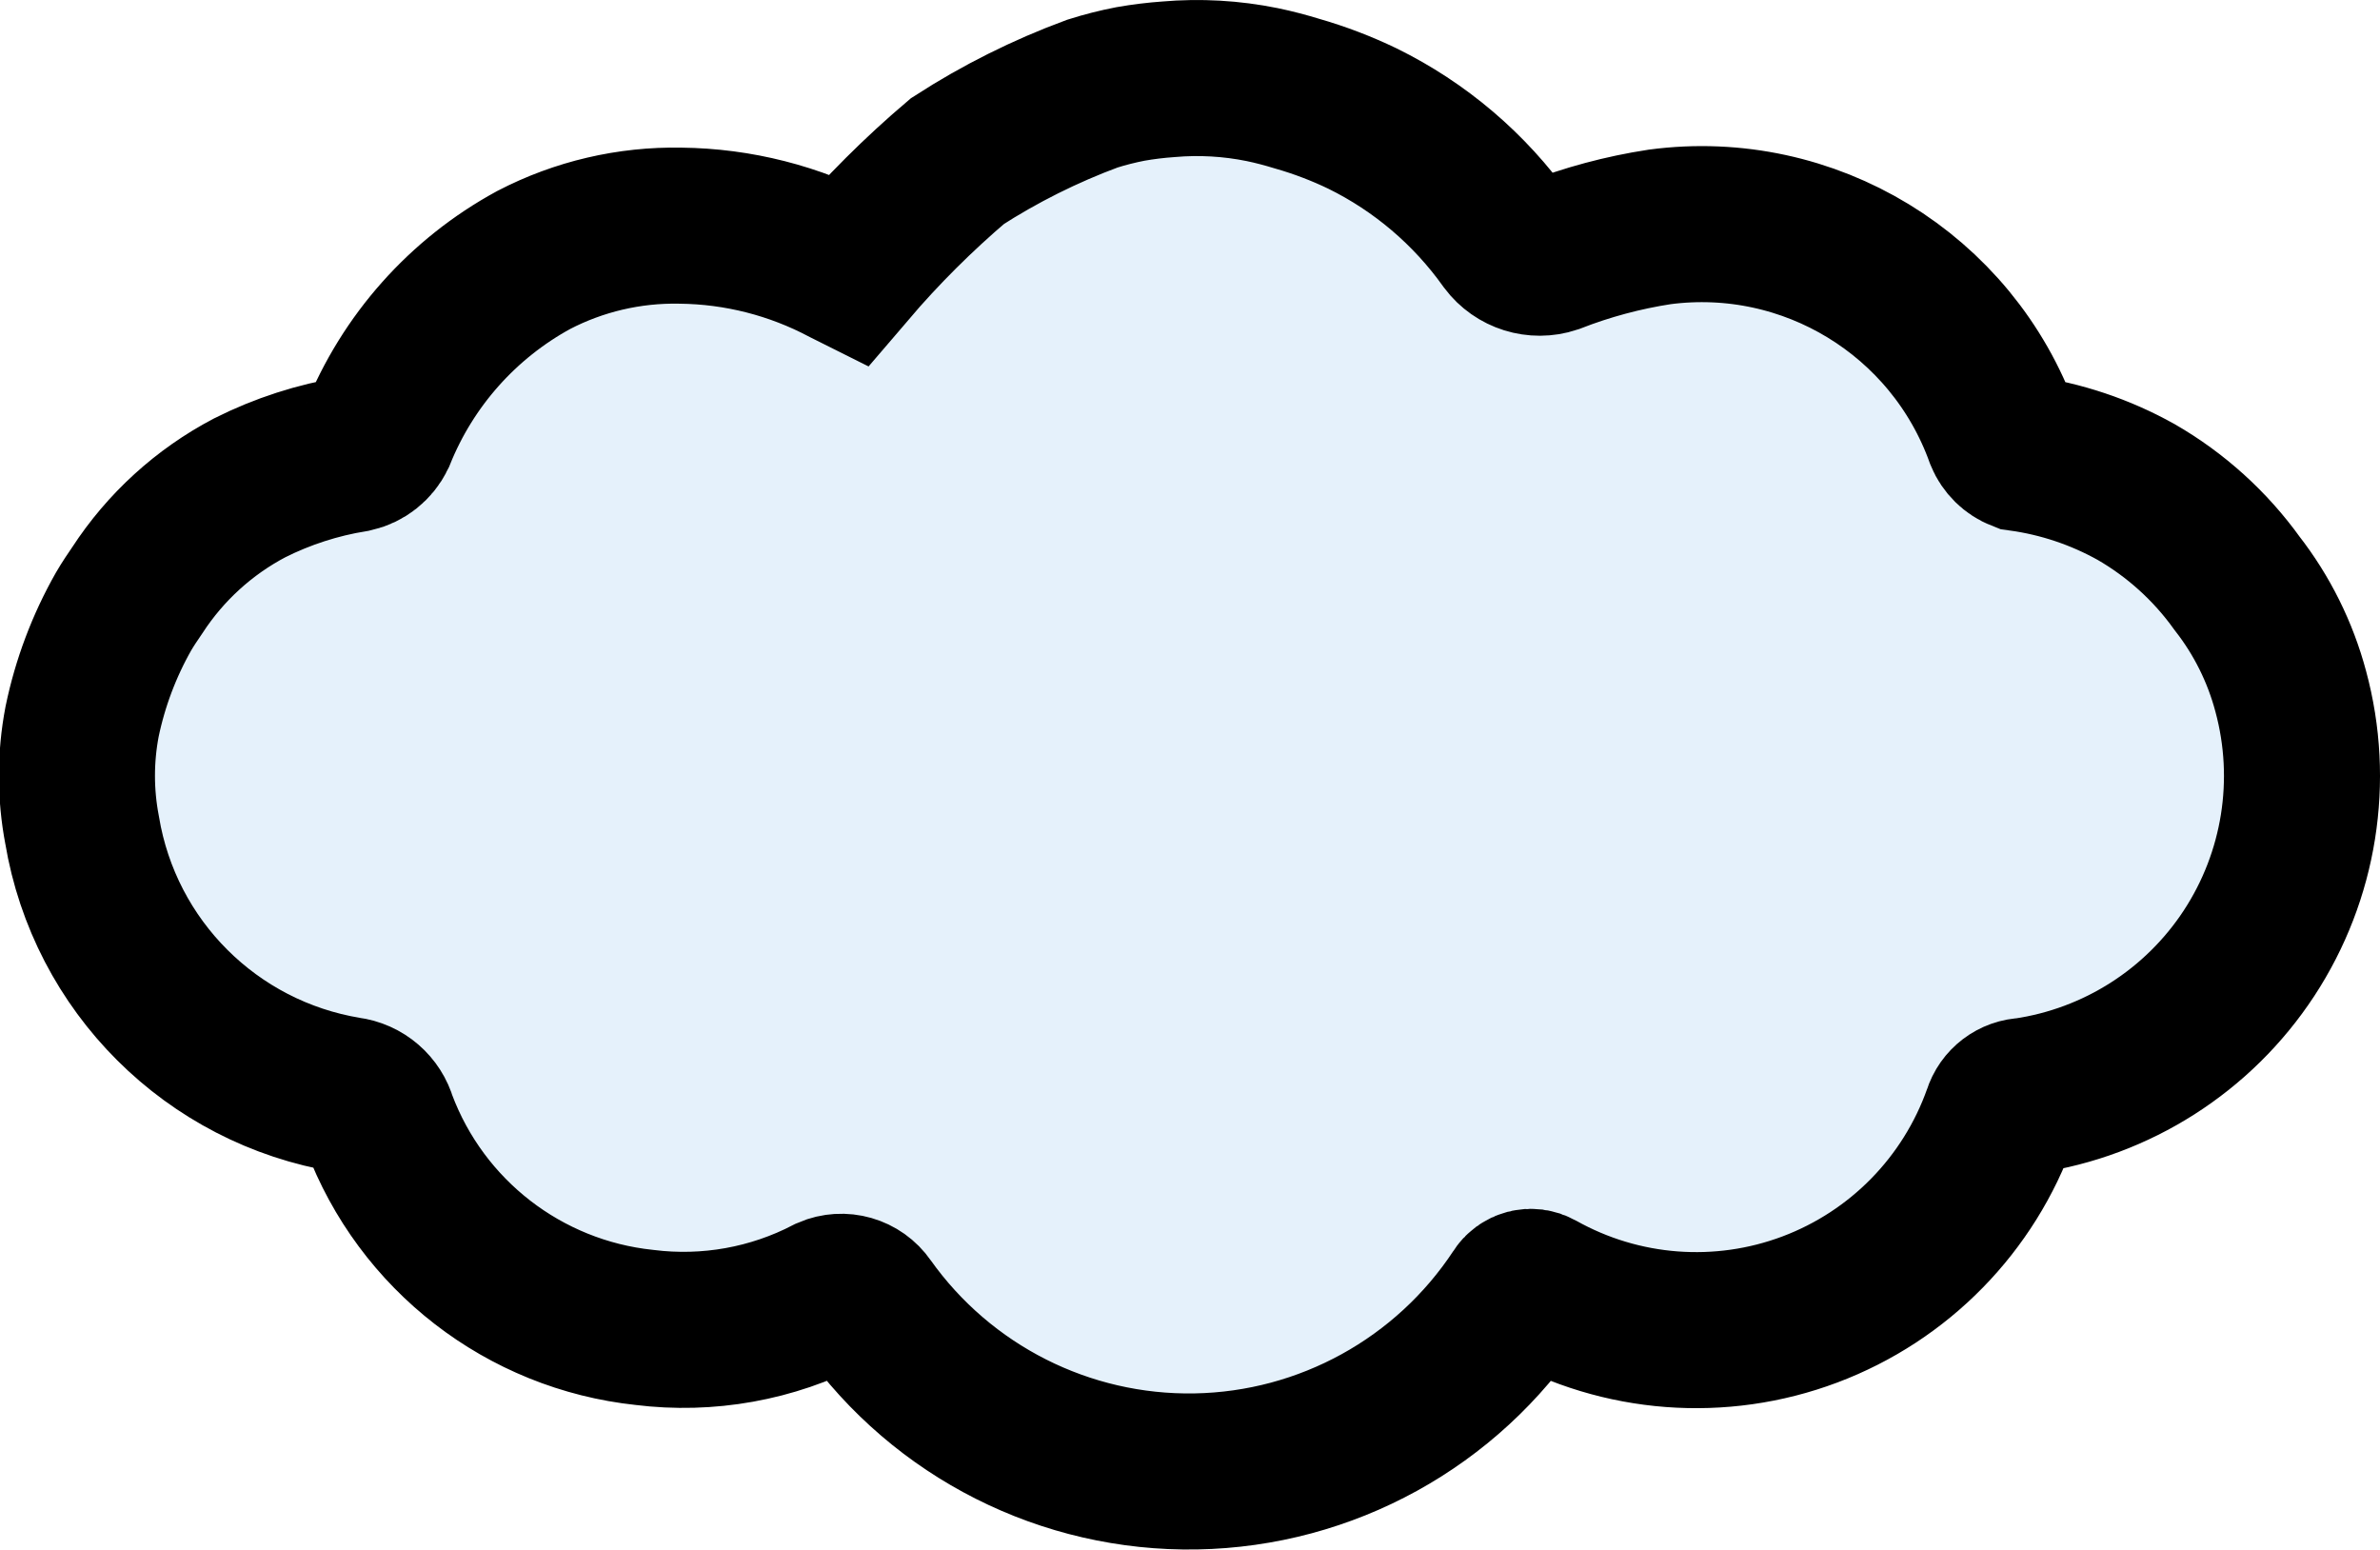
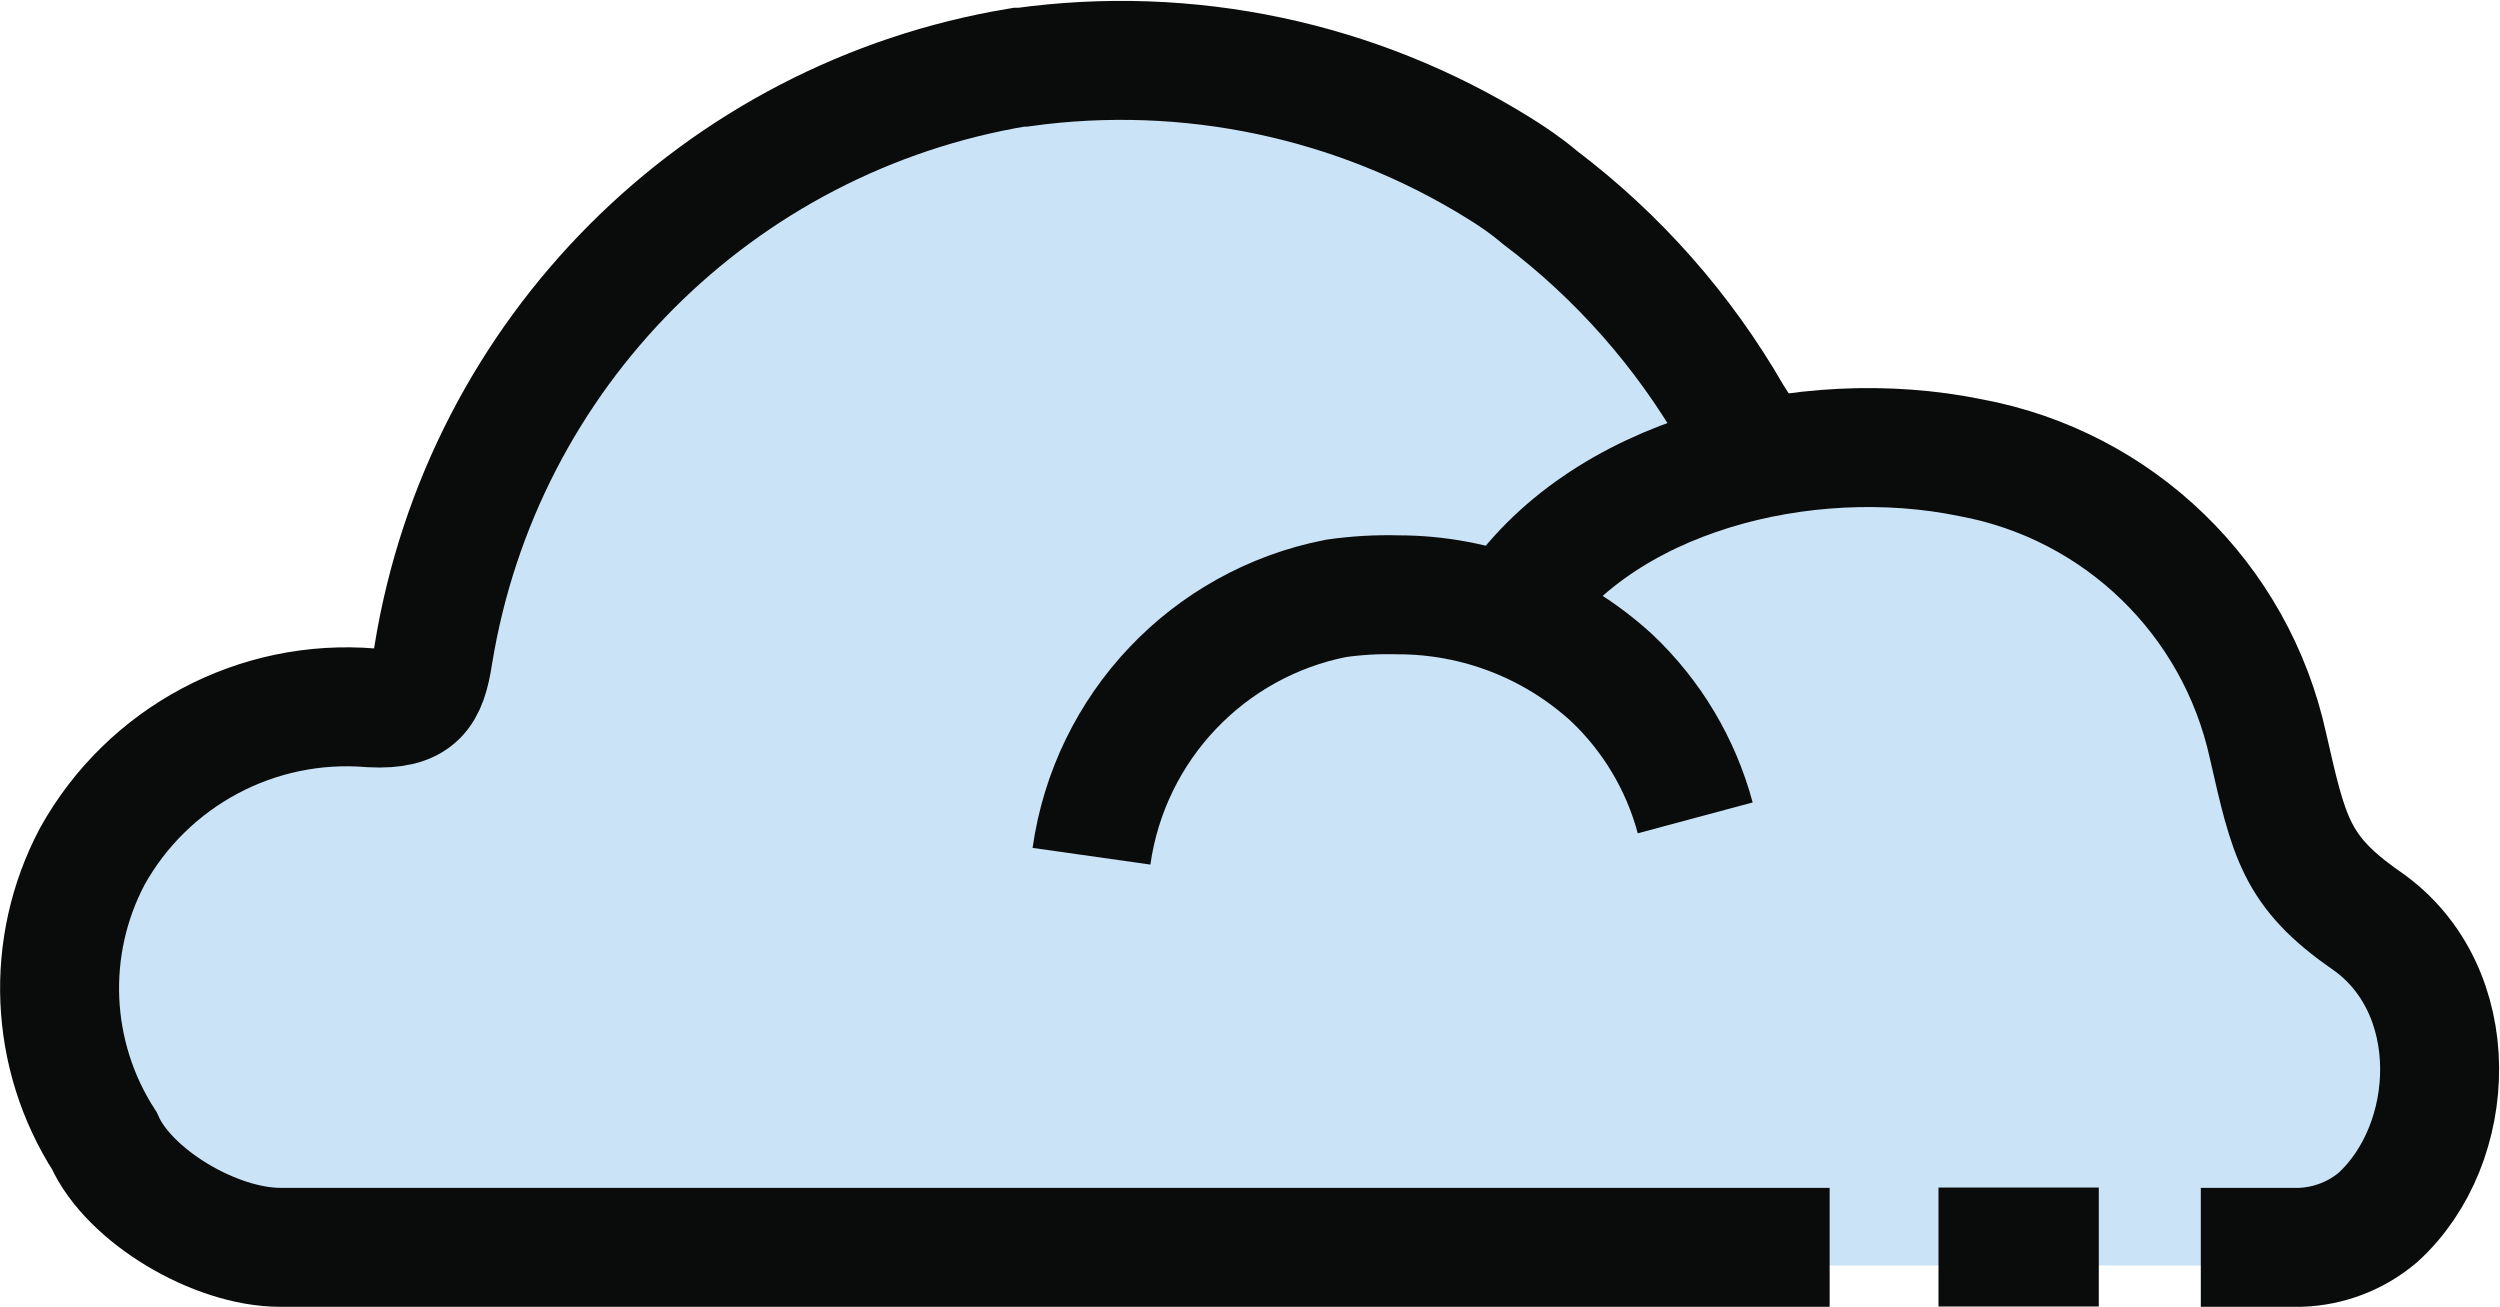
- <svg xmlns="http://www.w3.org/2000/svg" viewBox="0 0 76.26 49.64">
+ <svg xmlns="http://www.w3.org/2000/svg" viewBox="0 0 84.06 43.94">
  <defs>
-     <style>.cls-1{fill:#e5f1fb;}.cls-2{fill:none;stroke:#000;stroke-miterlimit:10;stroke-width:5px;}</style>
+     <style>.cls-1{fill:#cae3f6;}.cls-2{fill:none;stroke:#0a0b0b;stroke-miterlimit:10;stroke-width:4px;}</style>
  </defs>
  <g id="Layer_2" data-name="Layer 2">
    <g id="Layer_1-2" data-name="Layer 1">
-       <path class="cls-1" d="M73.41,23.38a10,10,0,0,0-1.94-3.79A9.73,9.73,0,0,0,69,17.27a10.45,10.45,0,0,0-4.21-1.56c-.21,0-.46-.33-.56-.56A10.25,10.25,0,0,0,53.29,8.4a17.52,17.52,0,0,0-3.62,1,1.07,1.07,0,0,1-1.21-.43,12.23,12.23,0,0,0-4.7-4,13.15,13.15,0,0,0-2.09-.82c-.37-.11-.74-.21-1.12-.29a10.24,10.24,0,0,0-3-.19c-.45,0-.87.09-1.22.14A10.62,10.62,0,0,0,35.12,4L35,4a21.91,21.91,0,0,0-4.26,2.1,30.81,30.81,0,0,0-3.5,3.46l-.1-.05a11.55,11.55,0,0,0-5.29-1.37,9.84,9.84,0,0,0-4.66,1.12,11.1,11.1,0,0,0-4.83,5.2A2.22,2.22,0,0,1,11,15.55a11.2,11.2,0,0,0-2.89,1A9.84,9.84,0,0,0,4.45,19.8c-.14.22-.29.44-.43.68A12.07,12.07,0,0,0,2.67,24a9.26,9.26,0,0,0,0,3.46A10.31,10.31,0,0,0,11.13,36a1.18,1.18,0,0,1,1,.87,10.25,10.25,0,0,0,8.48,6.63,10.11,10.11,0,0,0,5.85-1,1,1,0,0,1,1.28.32,12.65,12.65,0,0,0,20.63.11,1,1,0,0,1,1.28-.33,10.33,10.33,0,0,0,14.46-5.71.84.84,0,0,1,.79-.59A10.35,10.35,0,0,0,73.41,23.38Z" />
-       <path class="cls-2" d="M73.4,22.15a9.69,9.69,0,0,0-1.72-3.46,10.33,10.33,0,0,0-3.24-2.93,10.58,10.58,0,0,0-3.7-1.24,1,1,0,0,1-.56-.55,10.26,10.26,0,0,0-11-6.7,16.2,16.2,0,0,0-3.43.92,1.32,1.32,0,0,1-1.47-.46A12.37,12.37,0,0,0,43.66,3.8a13.2,13.2,0,0,0-2.1-.8c-.36-.11-.73-.21-1.12-.29a10.53,10.53,0,0,0-3-.17,12,12,0,0,0-1.22.15A11,11,0,0,0,35,3a22.08,22.08,0,0,0-4.32,2.16,30.78,30.78,0,0,0-3.48,3.47l-.1-.05a11.55,11.55,0,0,0-5.3-1.35A9.79,9.79,0,0,0,17.1,8.33a11.12,11.12,0,0,0-5,5.62,1.12,1.12,0,0,1-.76.6A11.52,11.52,0,0,0,8,15.63a9.65,9.65,0,0,0-3.6,3.28c-.15.22-.3.44-.44.68a12.13,12.13,0,0,0-1.33,3.53,9.24,9.24,0,0,0,0,3.47,10.32,10.32,0,0,0,8.51,8.49,1.19,1.19,0,0,1,1,.86,10.24,10.24,0,0,0,8.51,6.59,10.1,10.1,0,0,0,5.91-1.06,1,1,0,0,1,1.22.35,12.65,12.65,0,0,0,20.88-.37.46.46,0,0,1,.62-.16,10.35,10.35,0,0,0,14.83-5.58.85.85,0,0,1,.79-.6A10.36,10.36,0,0,0,73.4,22.15Z" />
+       <path class="cls-1" d="M61.52,42.56H9.42c-2.18,0-5.08-1.72-5.91-3.59a9.47,9.47,0,0,1-.41-9.55,9.79,9.79,0,0,1,9.38-5c1.57.08,1.89-.49,2.09-1.8A23.9,23.9,0,0,1,34.26,2.88l.12,0a24,24,0,0,1,16,3.38c.47.29.94.6,1.4,1a24.37,24.37,0,0,1,6.46,7.32L59,15.78" />
+       <path class="cls-1" d="M36.7,29.41a10.32,10.32,0,0,1,8.22-8.68,13.4,13.4,0,0,1,2-.15,10.68,10.68,0,0,1,7.19,2.78A10.16,10.16,0,0,1,57,28.12" />
+       <path class="cls-1" d="M50.77,21.22c3-4.64,9.95-6.35,15.49-5.21a12.57,12.57,0,0,1,10,9.69c.7,3.05.93,4.22,3.29,5.85,3.36,2.33,3.12,7.54.4,10a4.26,4.26,0,0,1-2.6,1h-18" />
+       <line class="cls-1" x1="65.18" y1="42.55" x2="70.57" y2="42.55" />
+       <path class="cls-2" d="M61.52,41.94H9.42c-2.18,0-5.08-1.72-5.91-3.58A9.49,9.49,0,0,1,3.1,28.8a9.79,9.79,0,0,1,9.38-5c1.57.08,1.89-.49,2.09-1.79A23.9,23.9,0,0,1,34.26,2.26l.12,0a24.08,24.08,0,0,1,16,3.38c.47.29.94.61,1.4,1a24.49,24.49,0,0,1,6.46,7.32L59,15.16" />
+       <path class="cls-2" d="M36.7,28.79a10.31,10.31,0,0,1,8.22-8.67A12.28,12.28,0,0,1,47,20a10.64,10.64,0,0,1,7.19,2.79A10.08,10.08,0,0,1,57,27.5" />
+       <path class="cls-2" d="M50.77,20.61c3-4.65,9.95-6.36,15.49-5.22a12.58,12.58,0,0,1,10,9.69c.7,3.06.93,4.22,3.29,5.86,3.36,2.32,3.12,7.53.4,10a4.26,4.26,0,0,1-2.6,1H74" />
+       <line class="cls-2" x1="65.18" y1="41.93" x2="70.57" y2="41.93" />
    </g>
  </g>
</svg>
